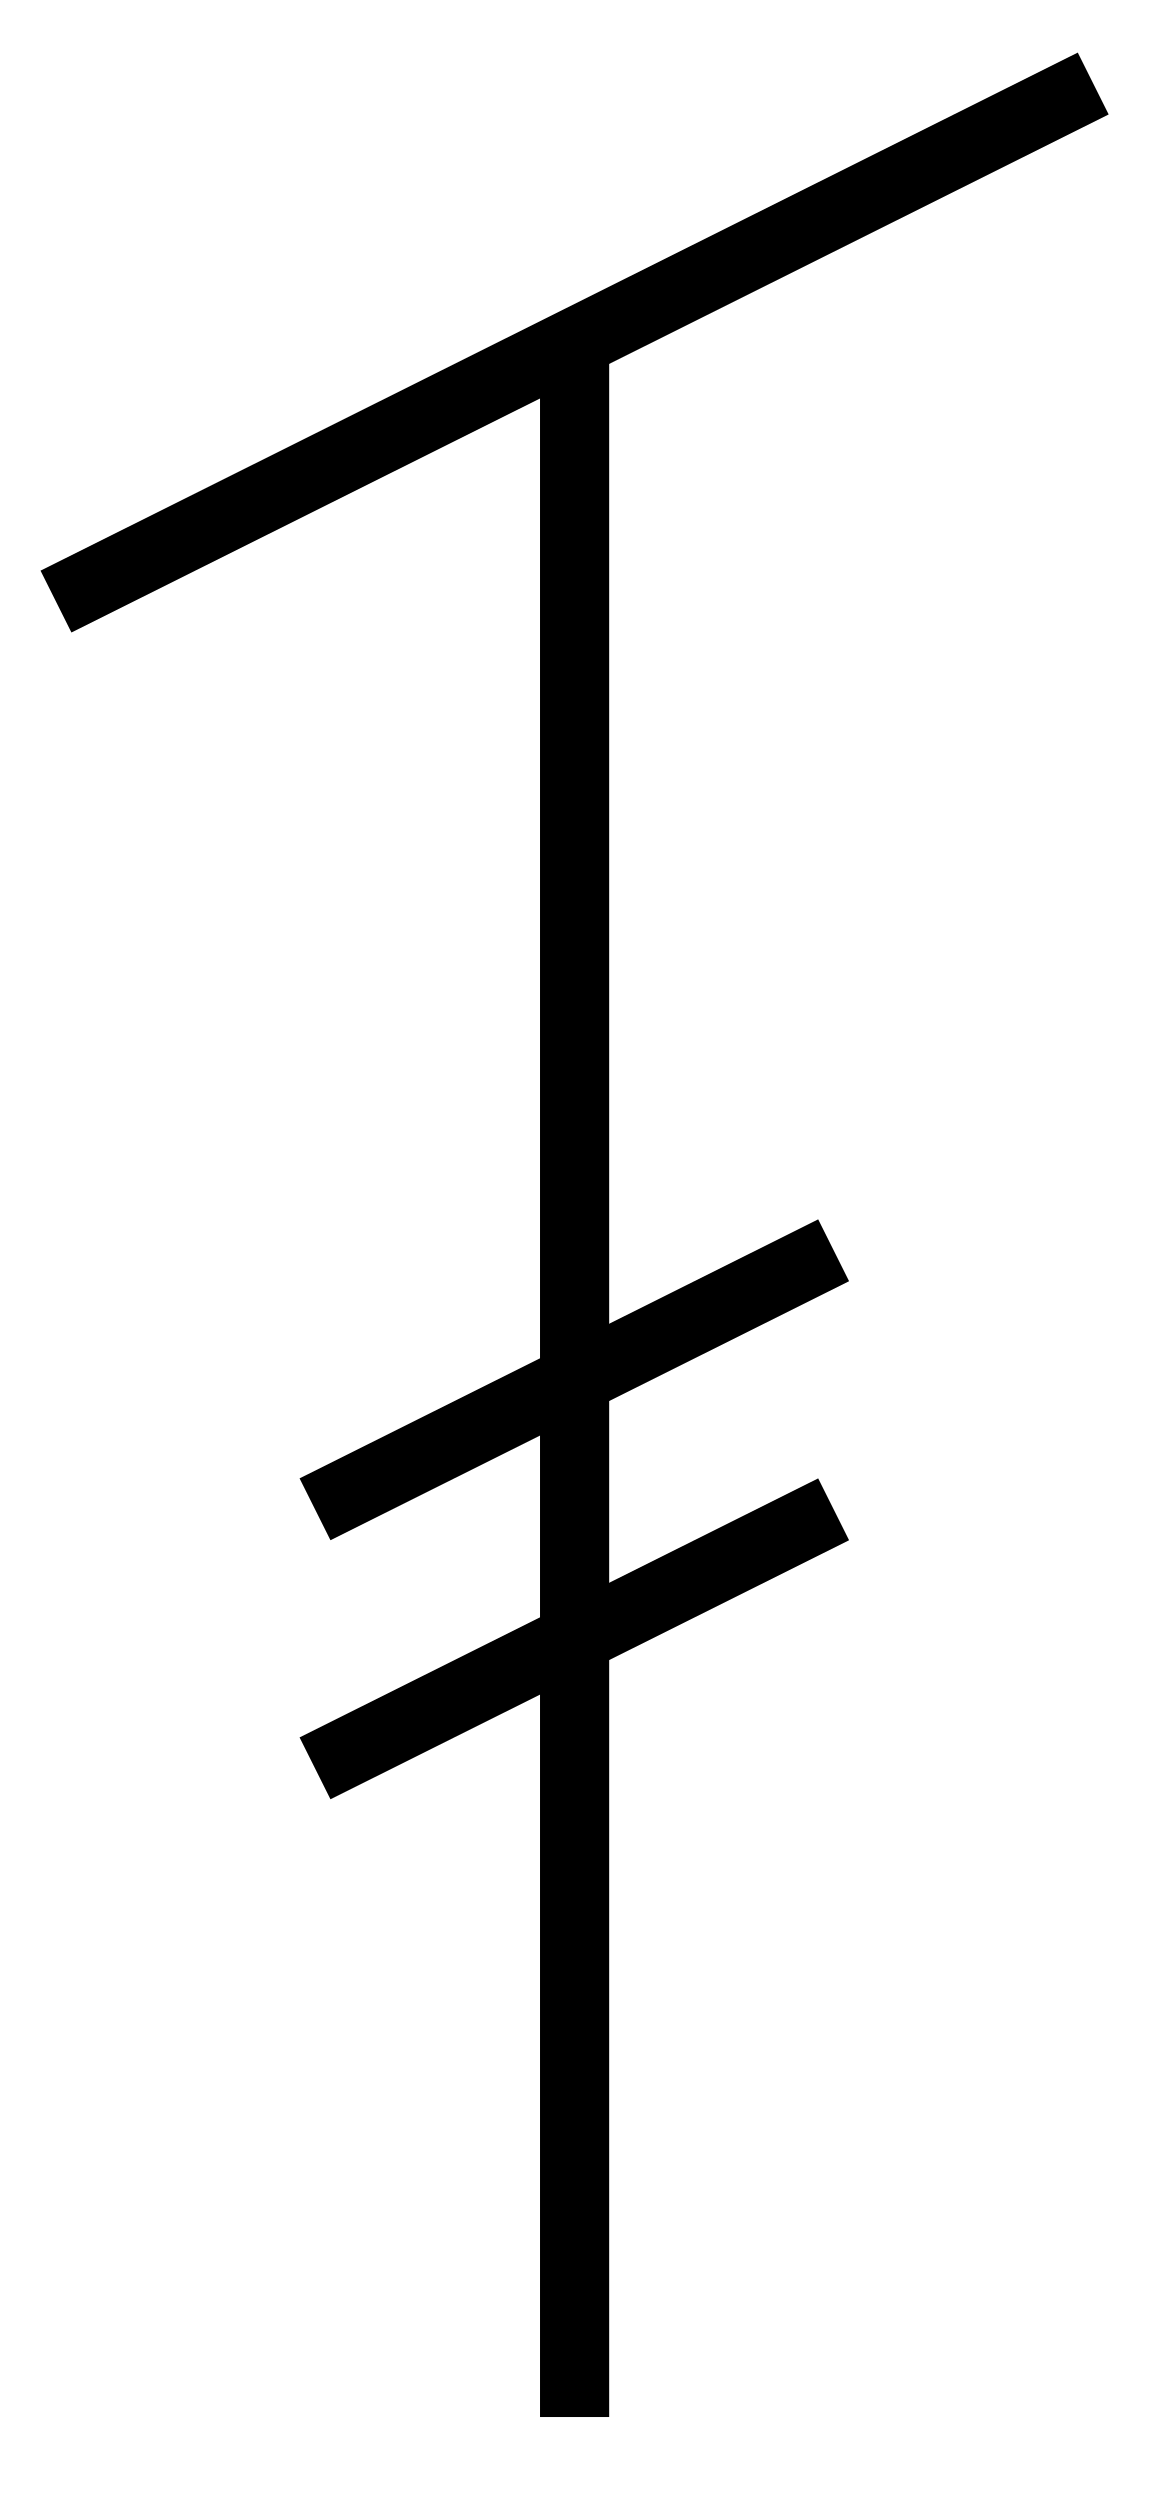
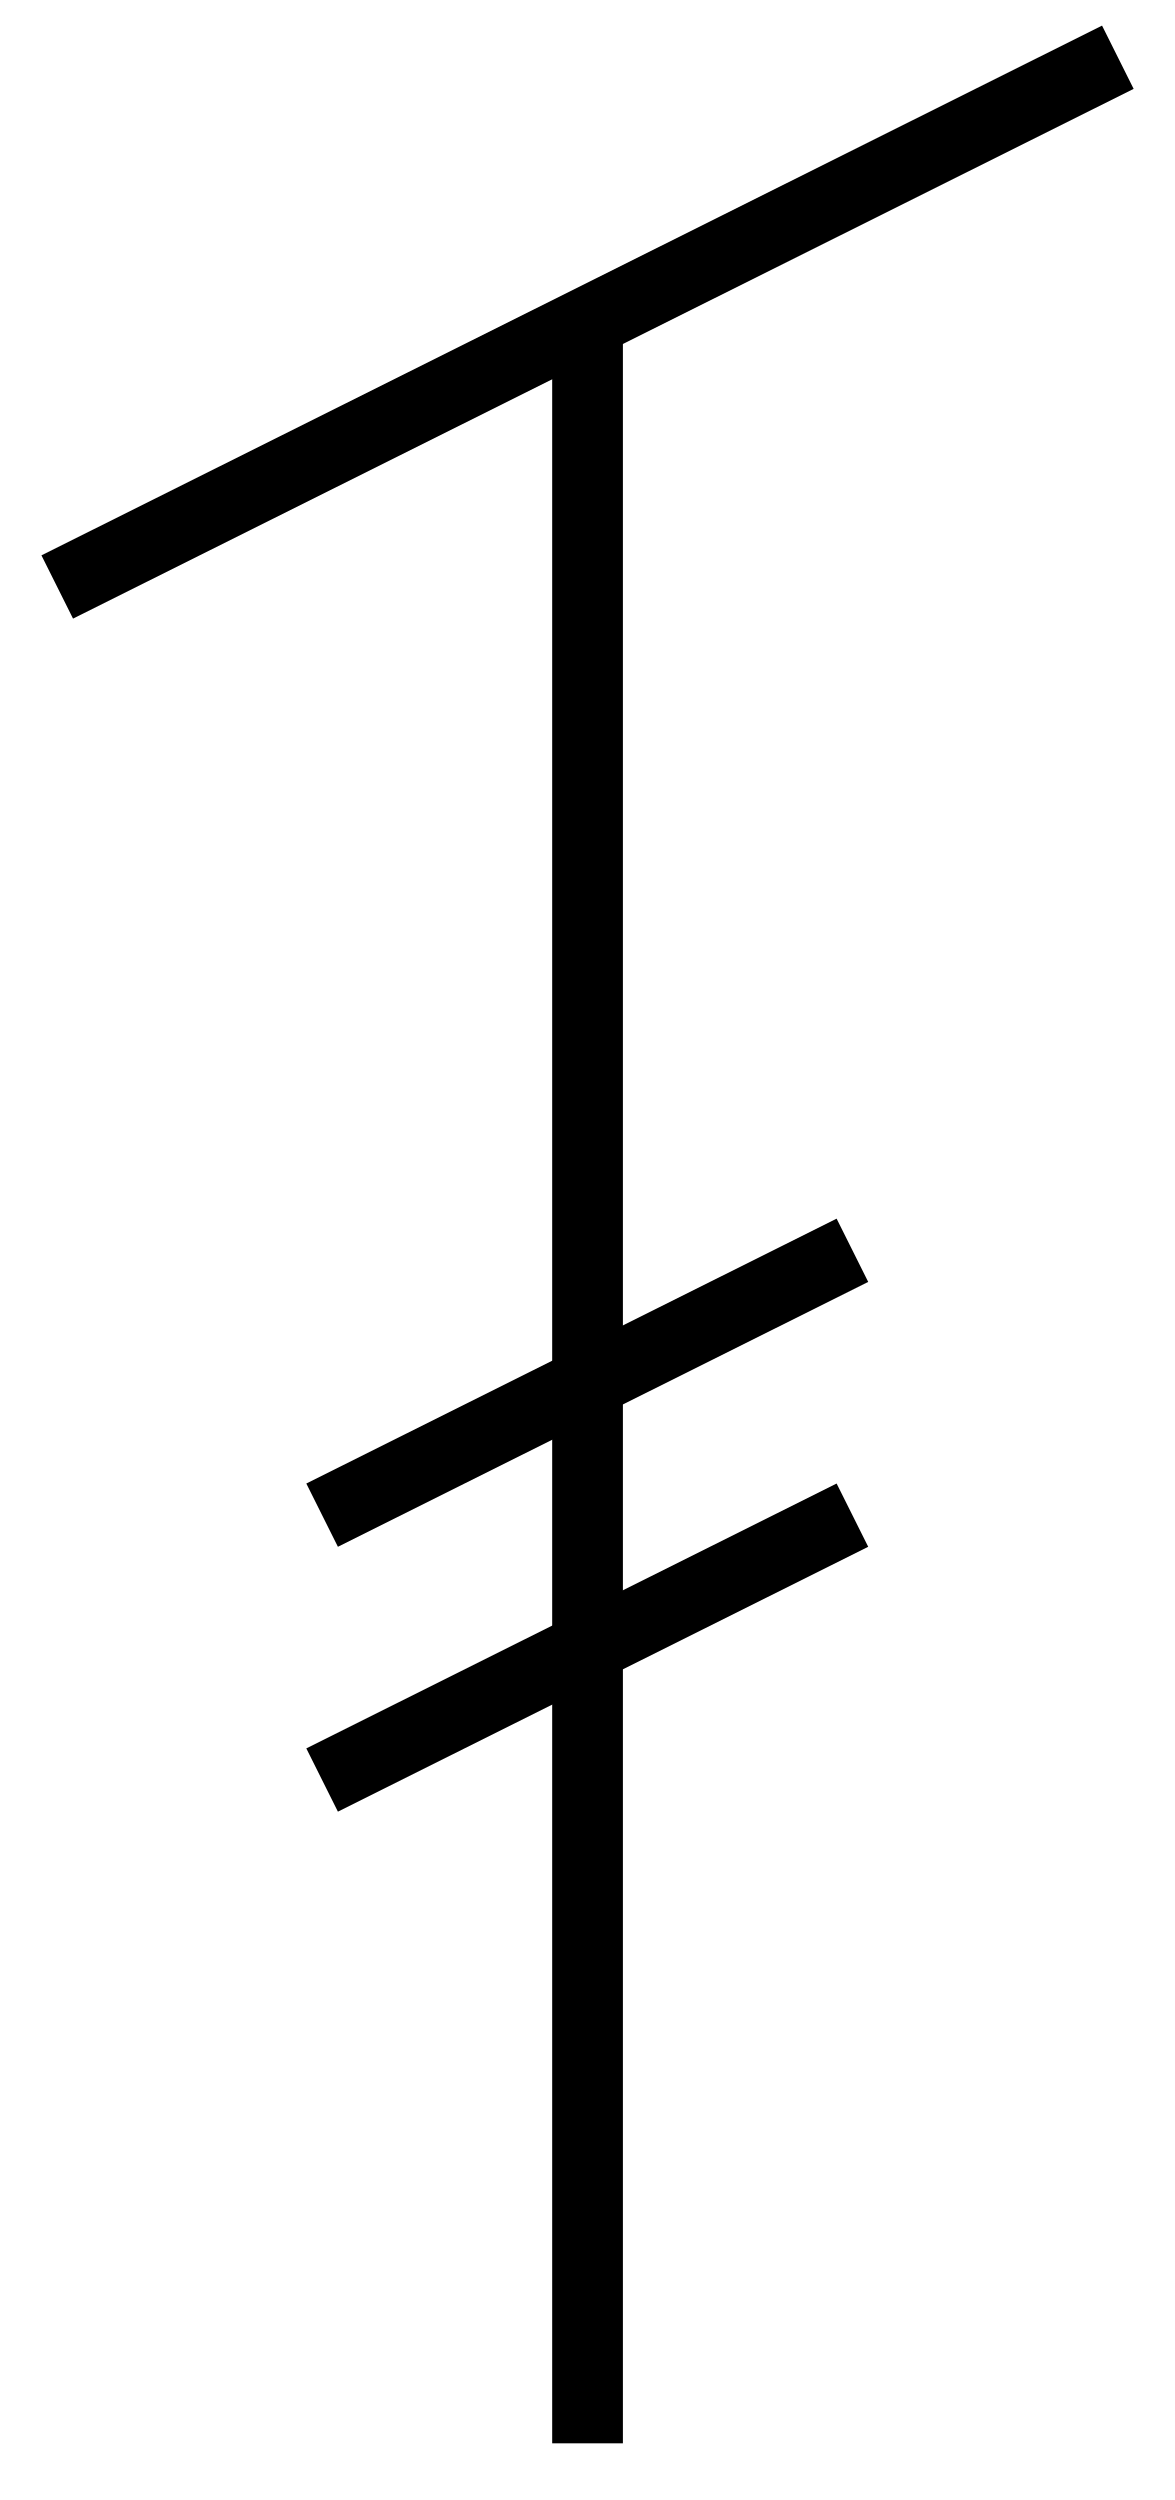
- <svg xmlns="http://www.w3.org/2000/svg" width="1.7in" height="3.7in" viewBox="3677 3205 2093 4455">
+ <svg xmlns="http://www.w3.org/2000/svg" viewBox="3677 3205 2093 4455">
  <g style="stroke-width:.025in; stroke:black; fill:none">
    <polyline points="3779,4251 5669,3307 " style="stroke:#000000;stroke-width:126; stroke-linejoin:miter; stroke-linecap:butt; " />
    <polyline points="4251,5905 5196,5433 " style="stroke:#000000;stroke-width:126; stroke-linejoin:miter; stroke-linecap:butt; " />
    <polyline points="4724,3779 4724,7559 " style="stroke:#000000;stroke-width:126; stroke-linejoin:miter; stroke-linecap:butt; " />
    <polyline points="4251,6377 5196,5905 " style="stroke:#000000;stroke-width:126; stroke-linejoin:miter; stroke-linecap:butt; " />
  </g>
</svg>
